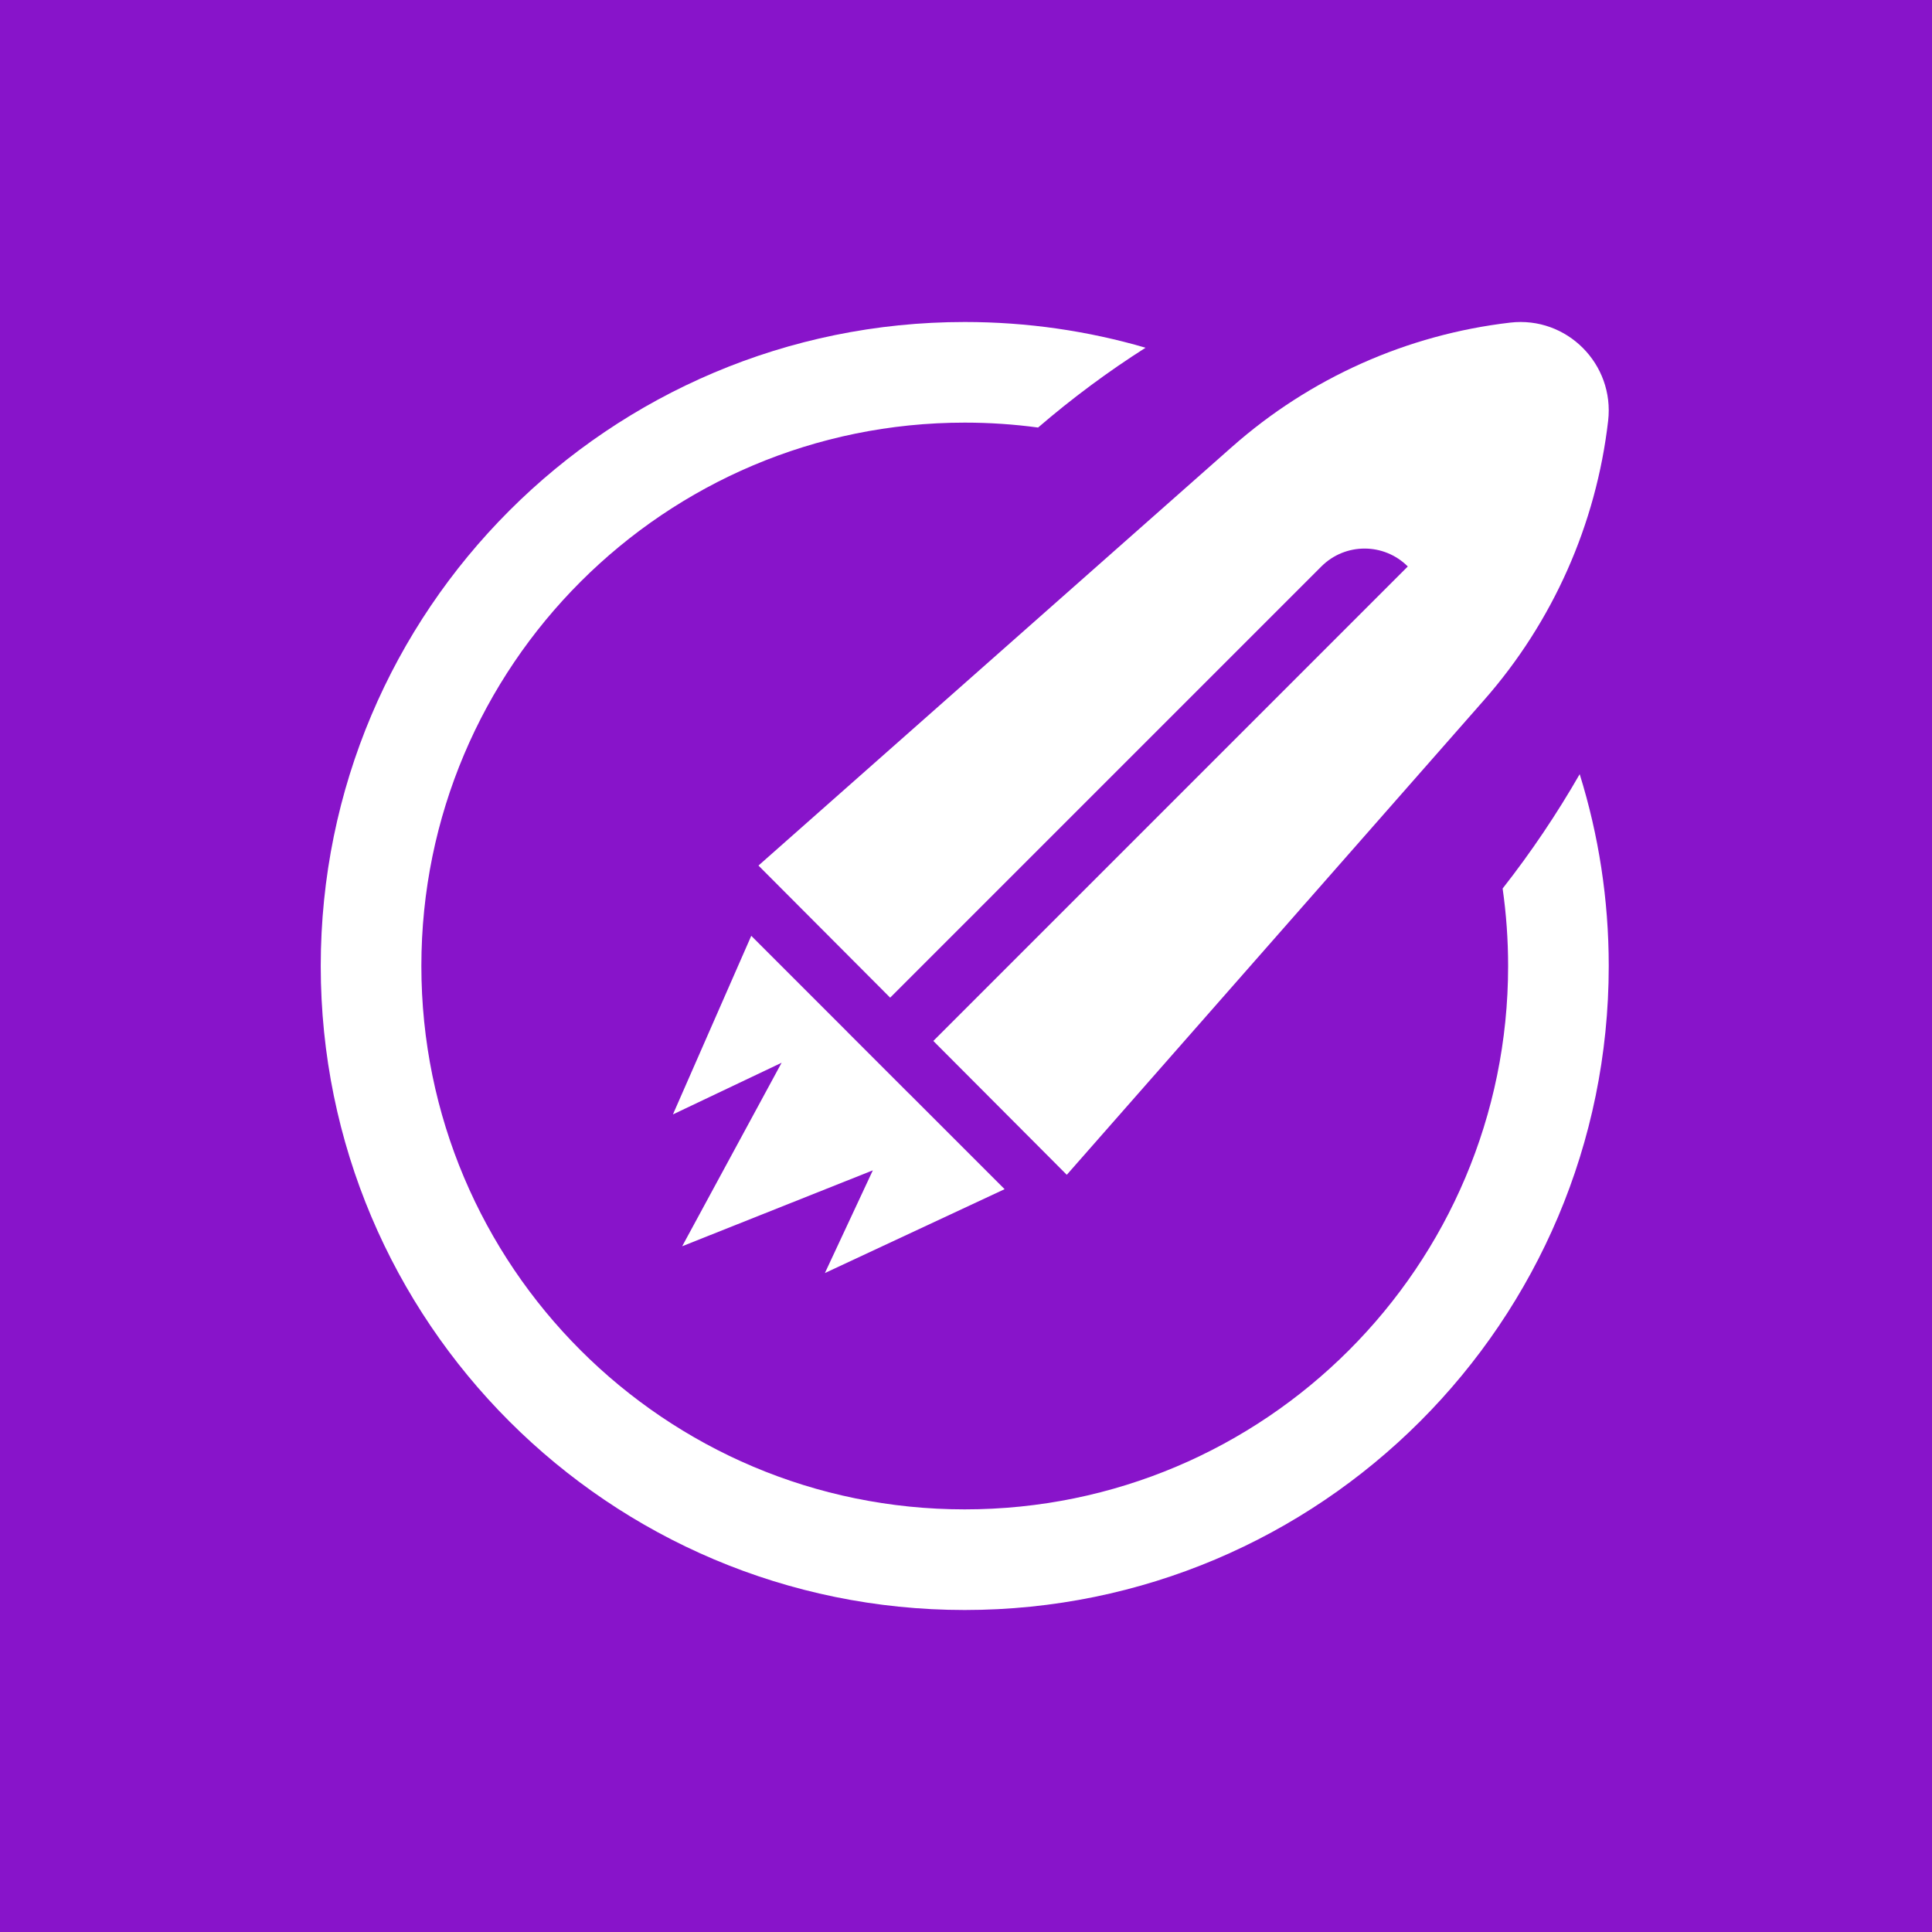
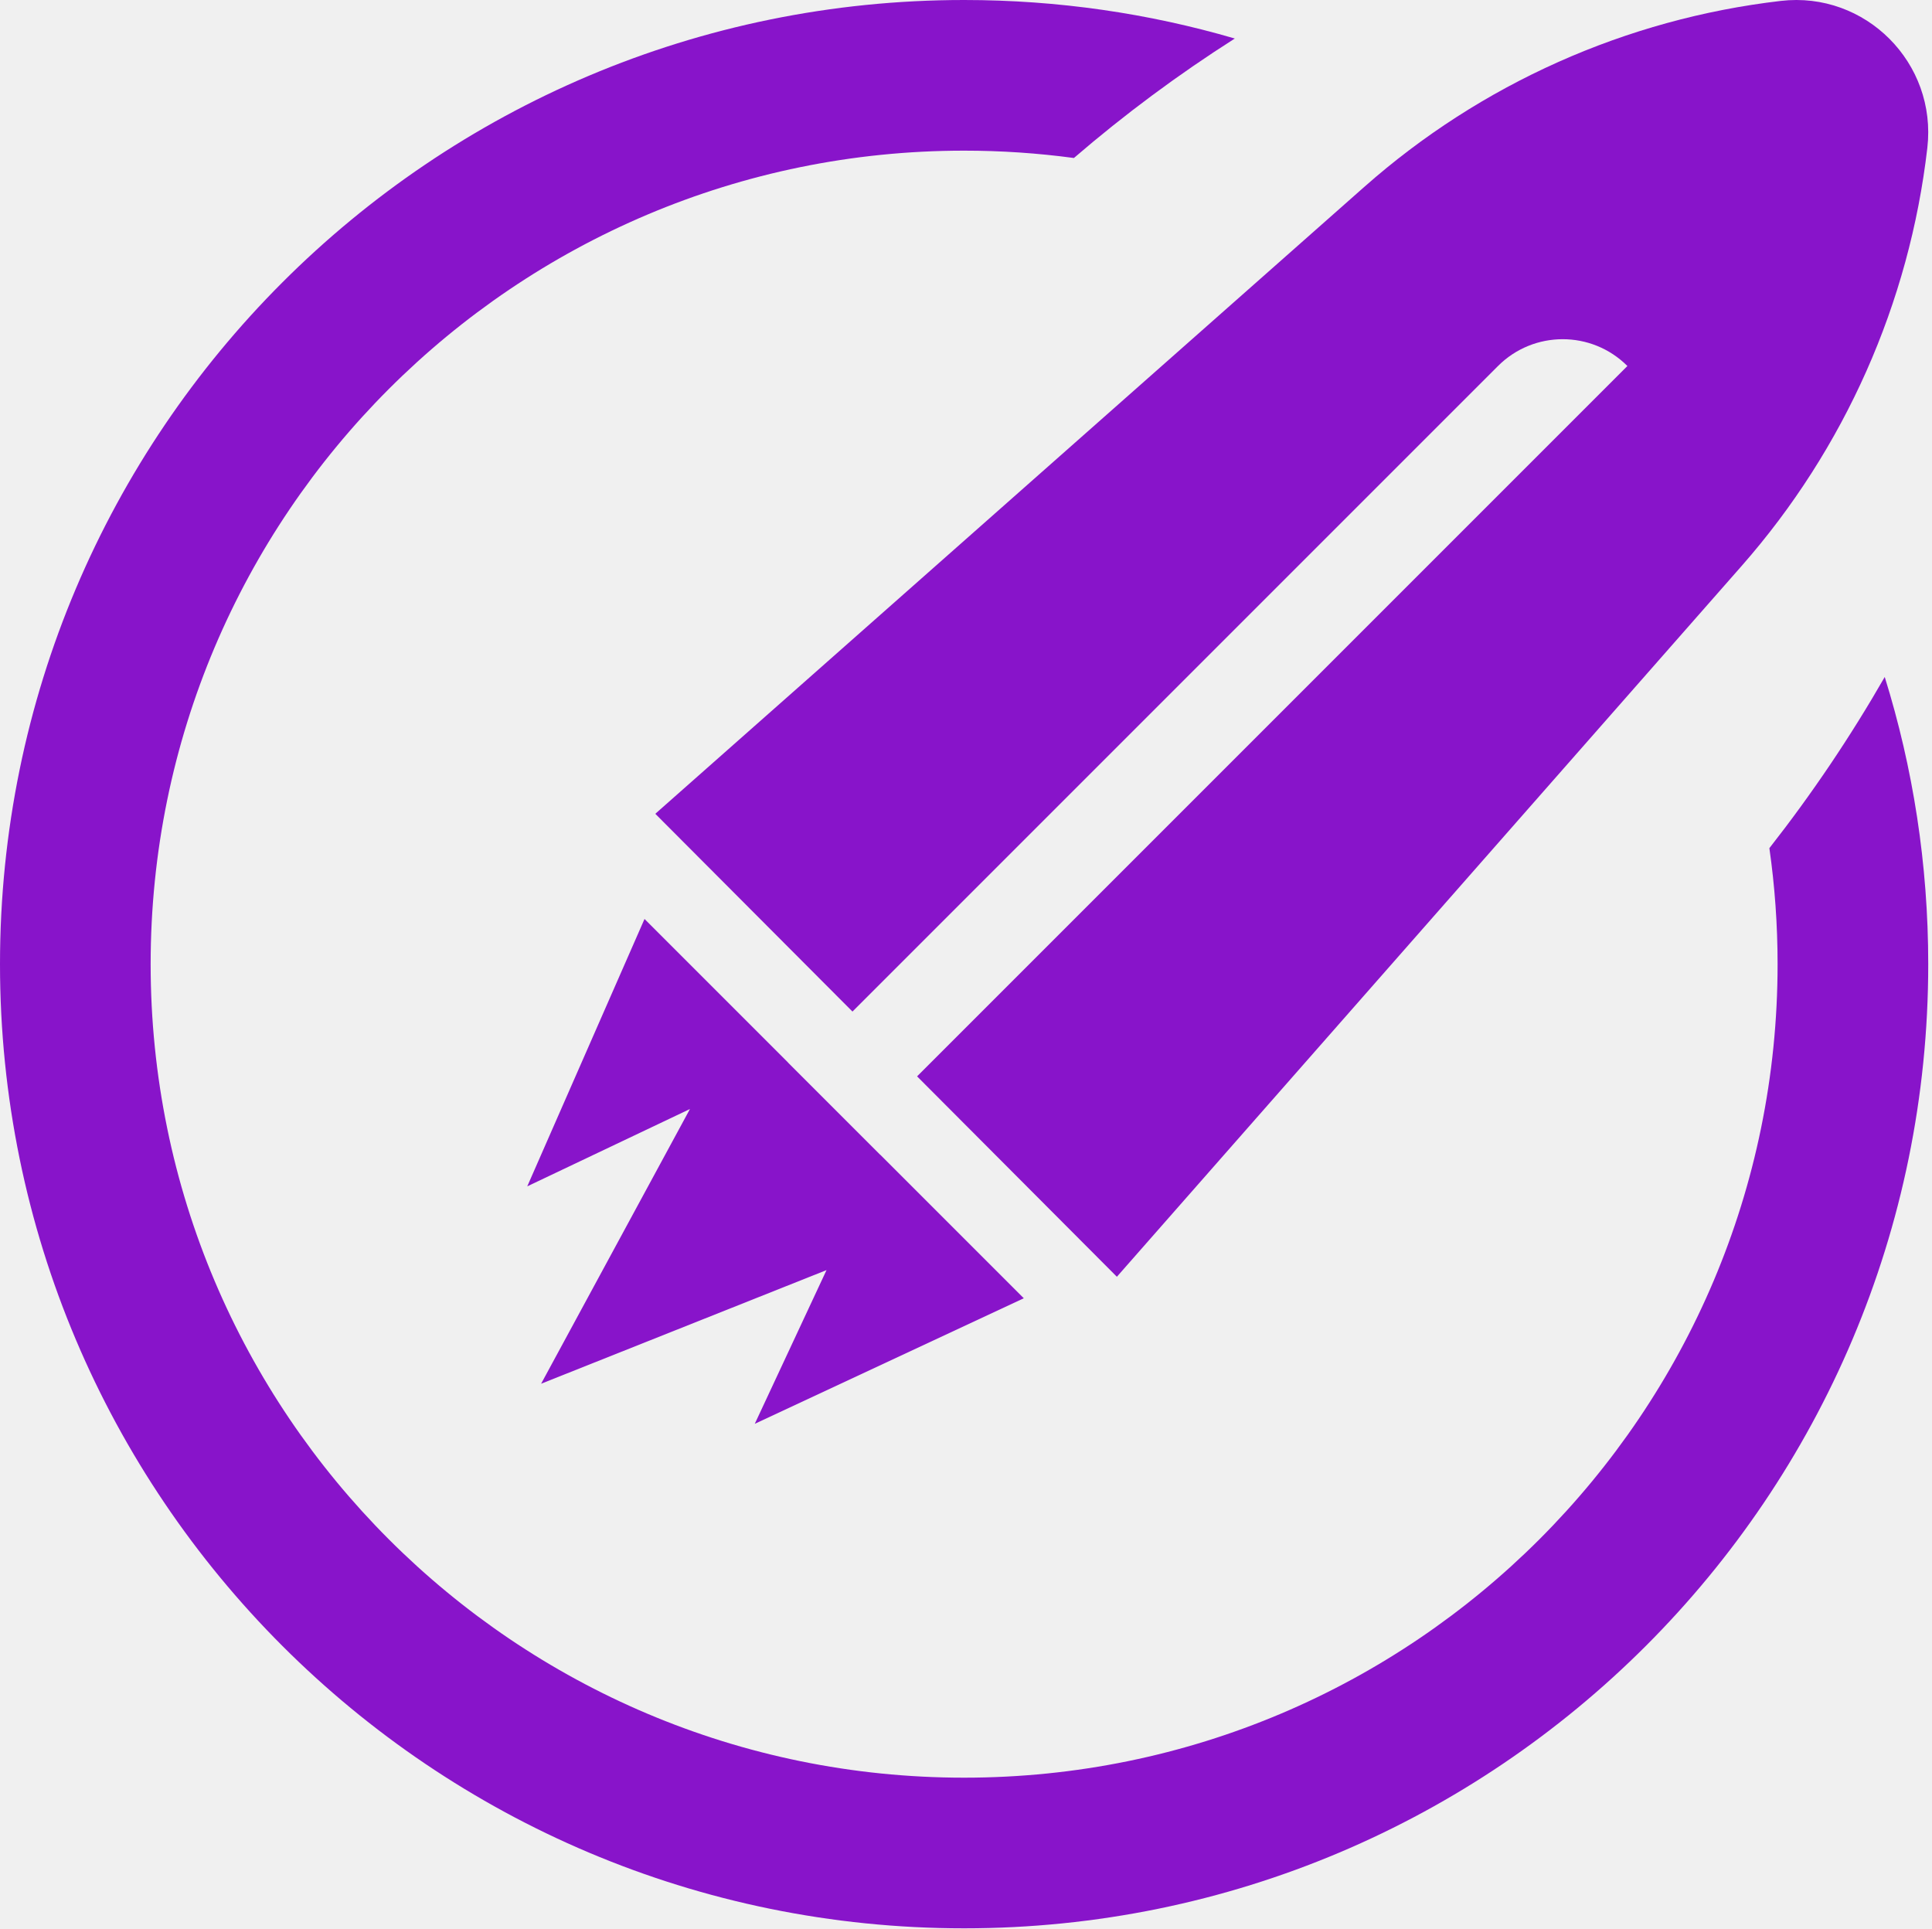
- <svg xmlns="http://www.w3.org/2000/svg" width="768" height="768" viewBox="0 0 768 768" fill="none">
-   <rect width="768" height="768" fill="#8814CA" />
-   <path d="M600.347 128.24C622.83 125.626 641.867 144.72 639.261 167.27C634.503 208.428 617.311 247.144 589.991 278.225L424.062 467L371.01 413.79L559.621 225.18C550.133 215.692 534.75 215.692 525.262 225.18L353.855 396.585L301.5 344.075L489.719 177.655C520.708 150.255 559.31 133.012 600.347 128.24Z" fill="white" />
-   <path d="M336.729 410.091L336.71 410.1L361.245 434.636L361.255 434.616L399.346 472.707L327.911 506.051L346.965 465.229L271.18 495.401L310.701 422.461L267.5 442.994L298.639 372L336.729 410.091Z" fill="white" />
-   <path d="M383.5 128C408.454 128 432.574 131.571 455.377 138.228C440.476 147.703 426.195 158.297 412.653 169.951C403.119 168.665 393.387 168 383.5 168C264.207 168 167.5 264.706 167.5 384C167.5 503.293 264.206 600 383.5 600C502.794 600 599.5 503.293 599.5 384C599.5 373.543 598.756 363.26 597.319 353.2C608.623 338.787 618.853 323.591 627.95 307.746C635.456 331.831 639.5 357.443 639.5 384C639.5 525.385 524.885 640 383.5 640C242.115 640 127.5 525.385 127.5 384C127.5 242.615 242.115 128 383.5 128Z" fill="white" />
+ <svg xmlns="http://www.w3.org/2000/svg" width="513" height="512" fill="none" viewBox="0 0 513 512">
+   <path fill="#8814CA" d="M472.847.24c22.483-2.614 41.52 16.48 38.914 39.03-4.758 41.158-21.95 79.874-49.27 110.955L296.562 339l-53.052-53.21L432.121 97.18c-9.488-9.488-24.871-9.488-34.359 0L226.355 268.585 174 216.075l188.219-166.42A202.285 202.285 0 0 1 472.847.242ZM209.229 282.091l-.019.009 24.535 24.536.01-.02 38.091 38.091-71.435 33.344 19.054-40.821-75.785 30.172 39.521-72.941L140 314.994 171.139 244l38.09 38.091Z" />
+   <path fill="#8814CA" d="M256 0c24.954 0 49.074 3.57 71.877 10.229a369.26 369.26 0 0 0-42.724 31.722A217.944 217.944 0 0 0 256 40C136.707 40 40 136.707 40 256c0 119.294 96.706 216 216 216s216-96.706 216-216c0-10.457-.744-20.74-2.181-30.8a381.201 381.201 0 0 0 30.631-45.454C507.955 203.832 512 229.443 512 256c0 141.385-114.615 256-256 256S0 397.385 0 256 114.615 0 256 0Z" />
</svg>
